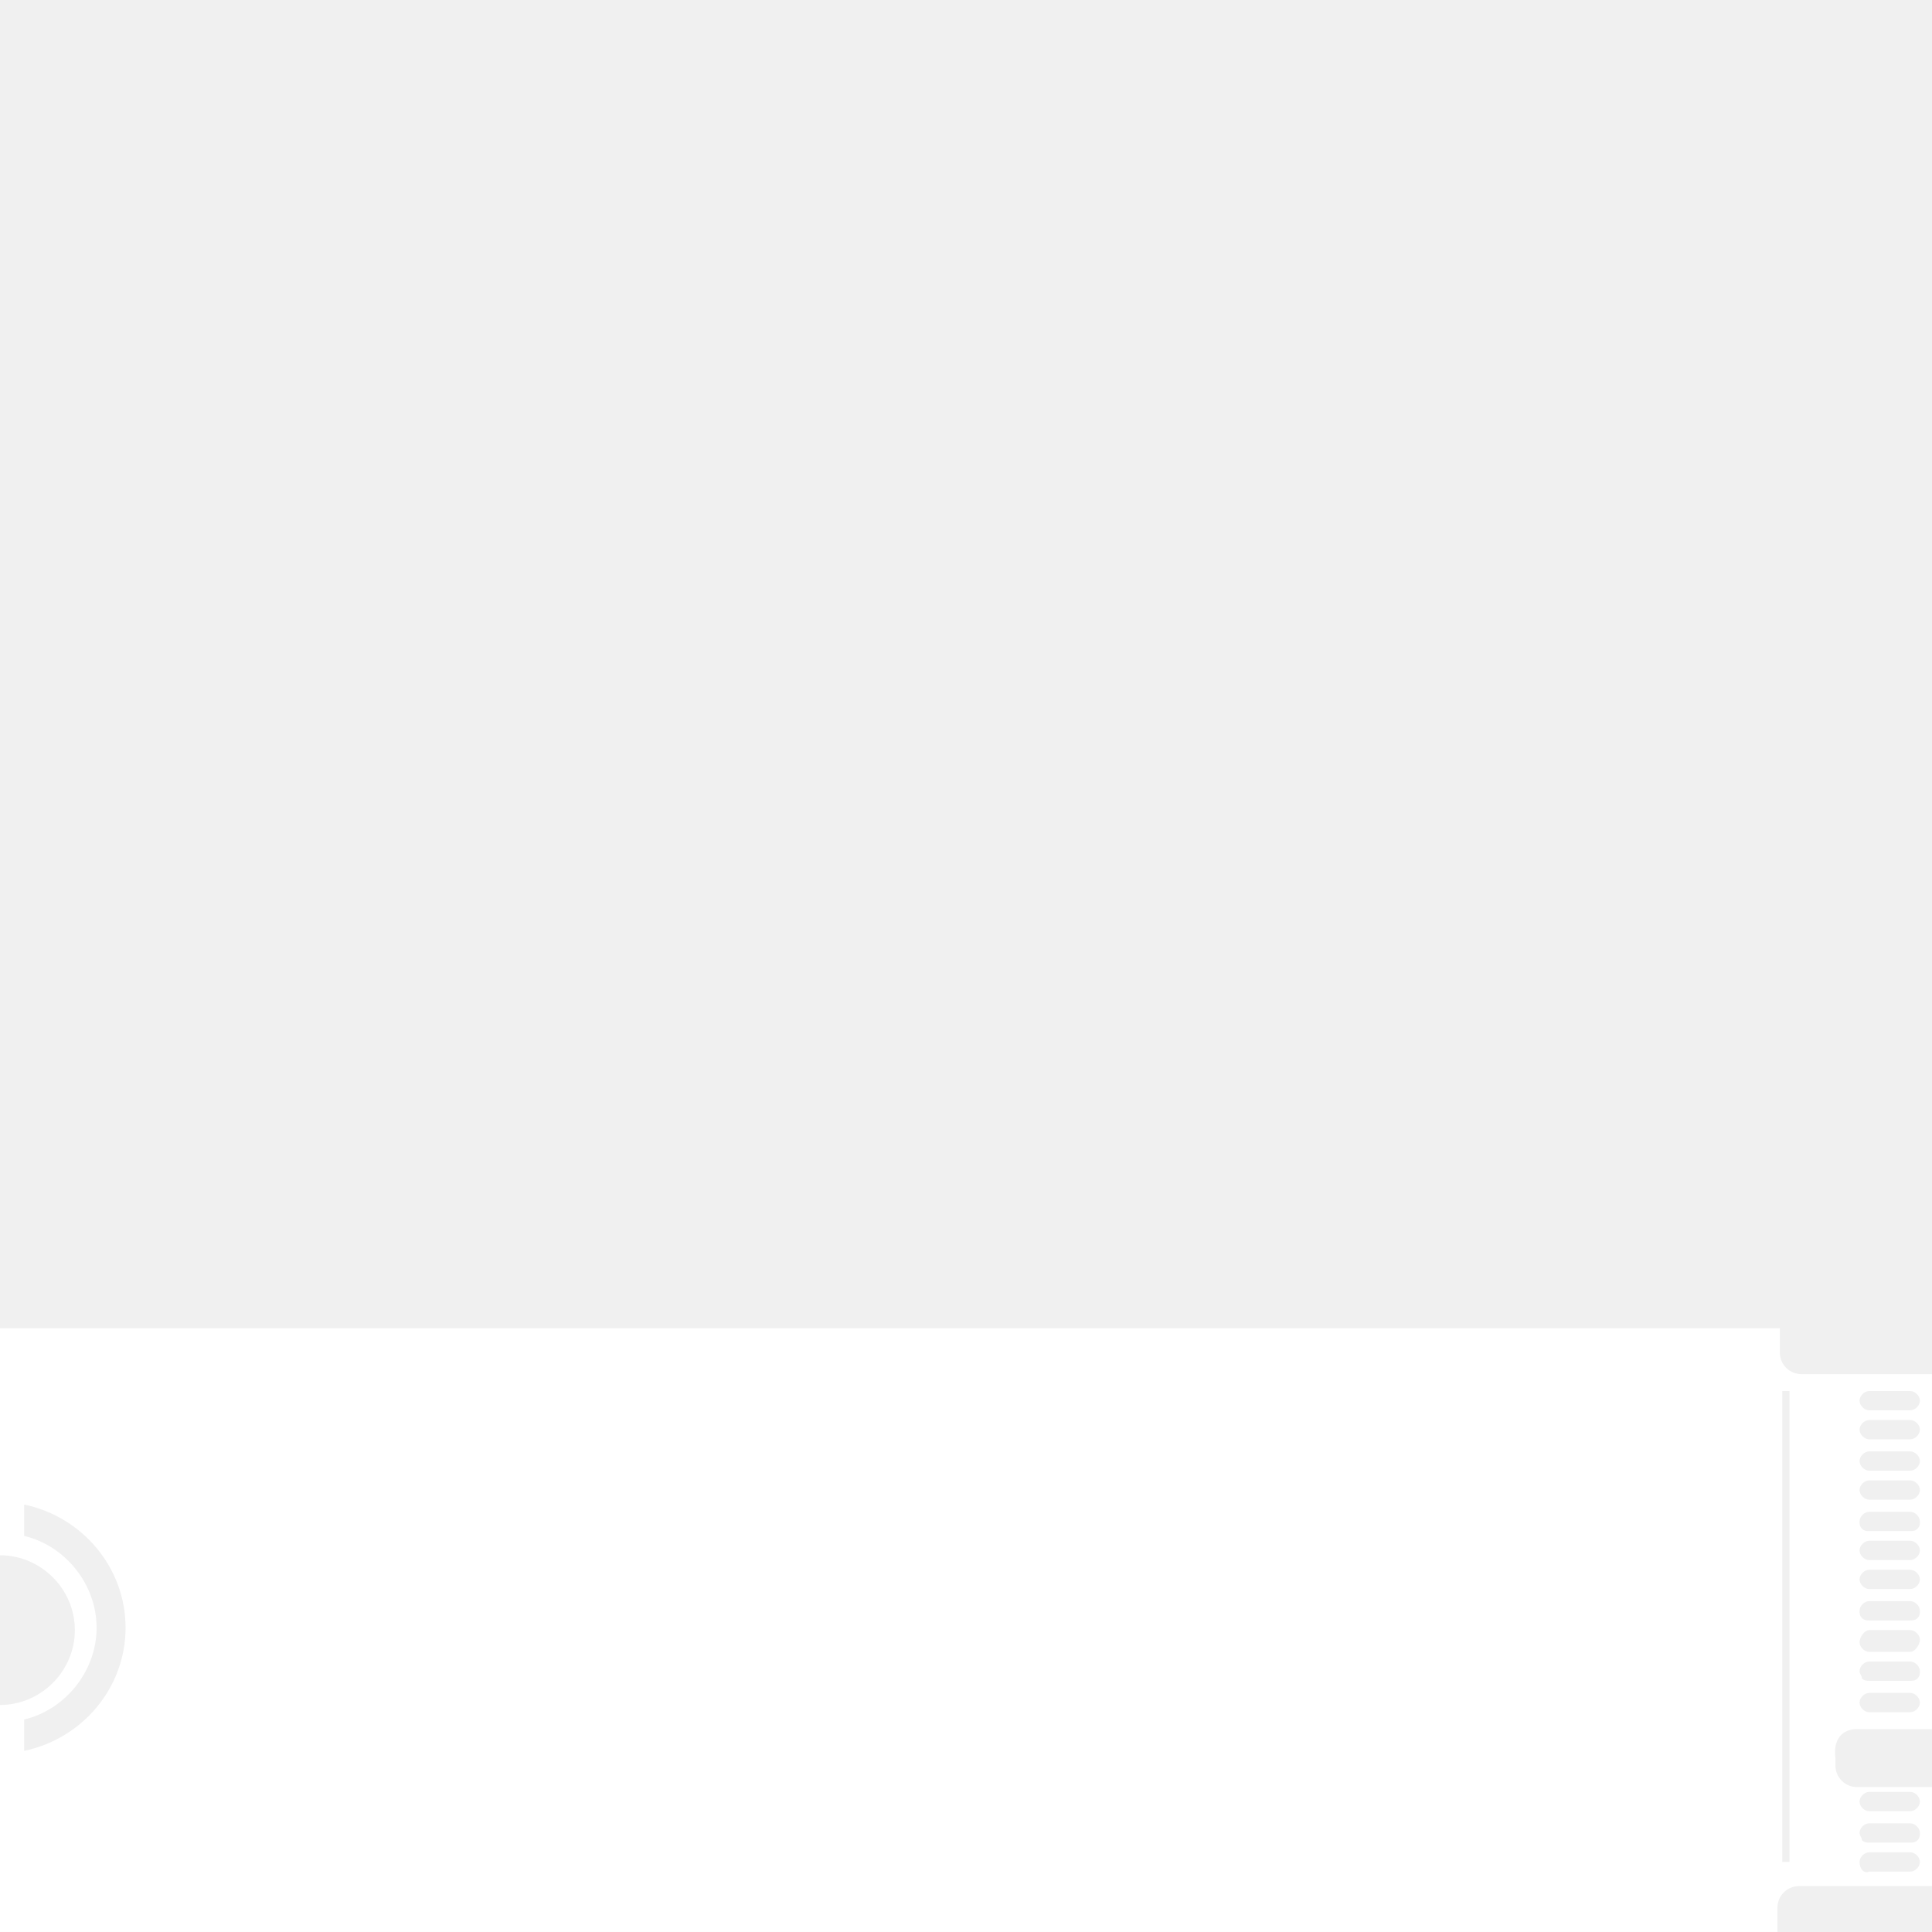
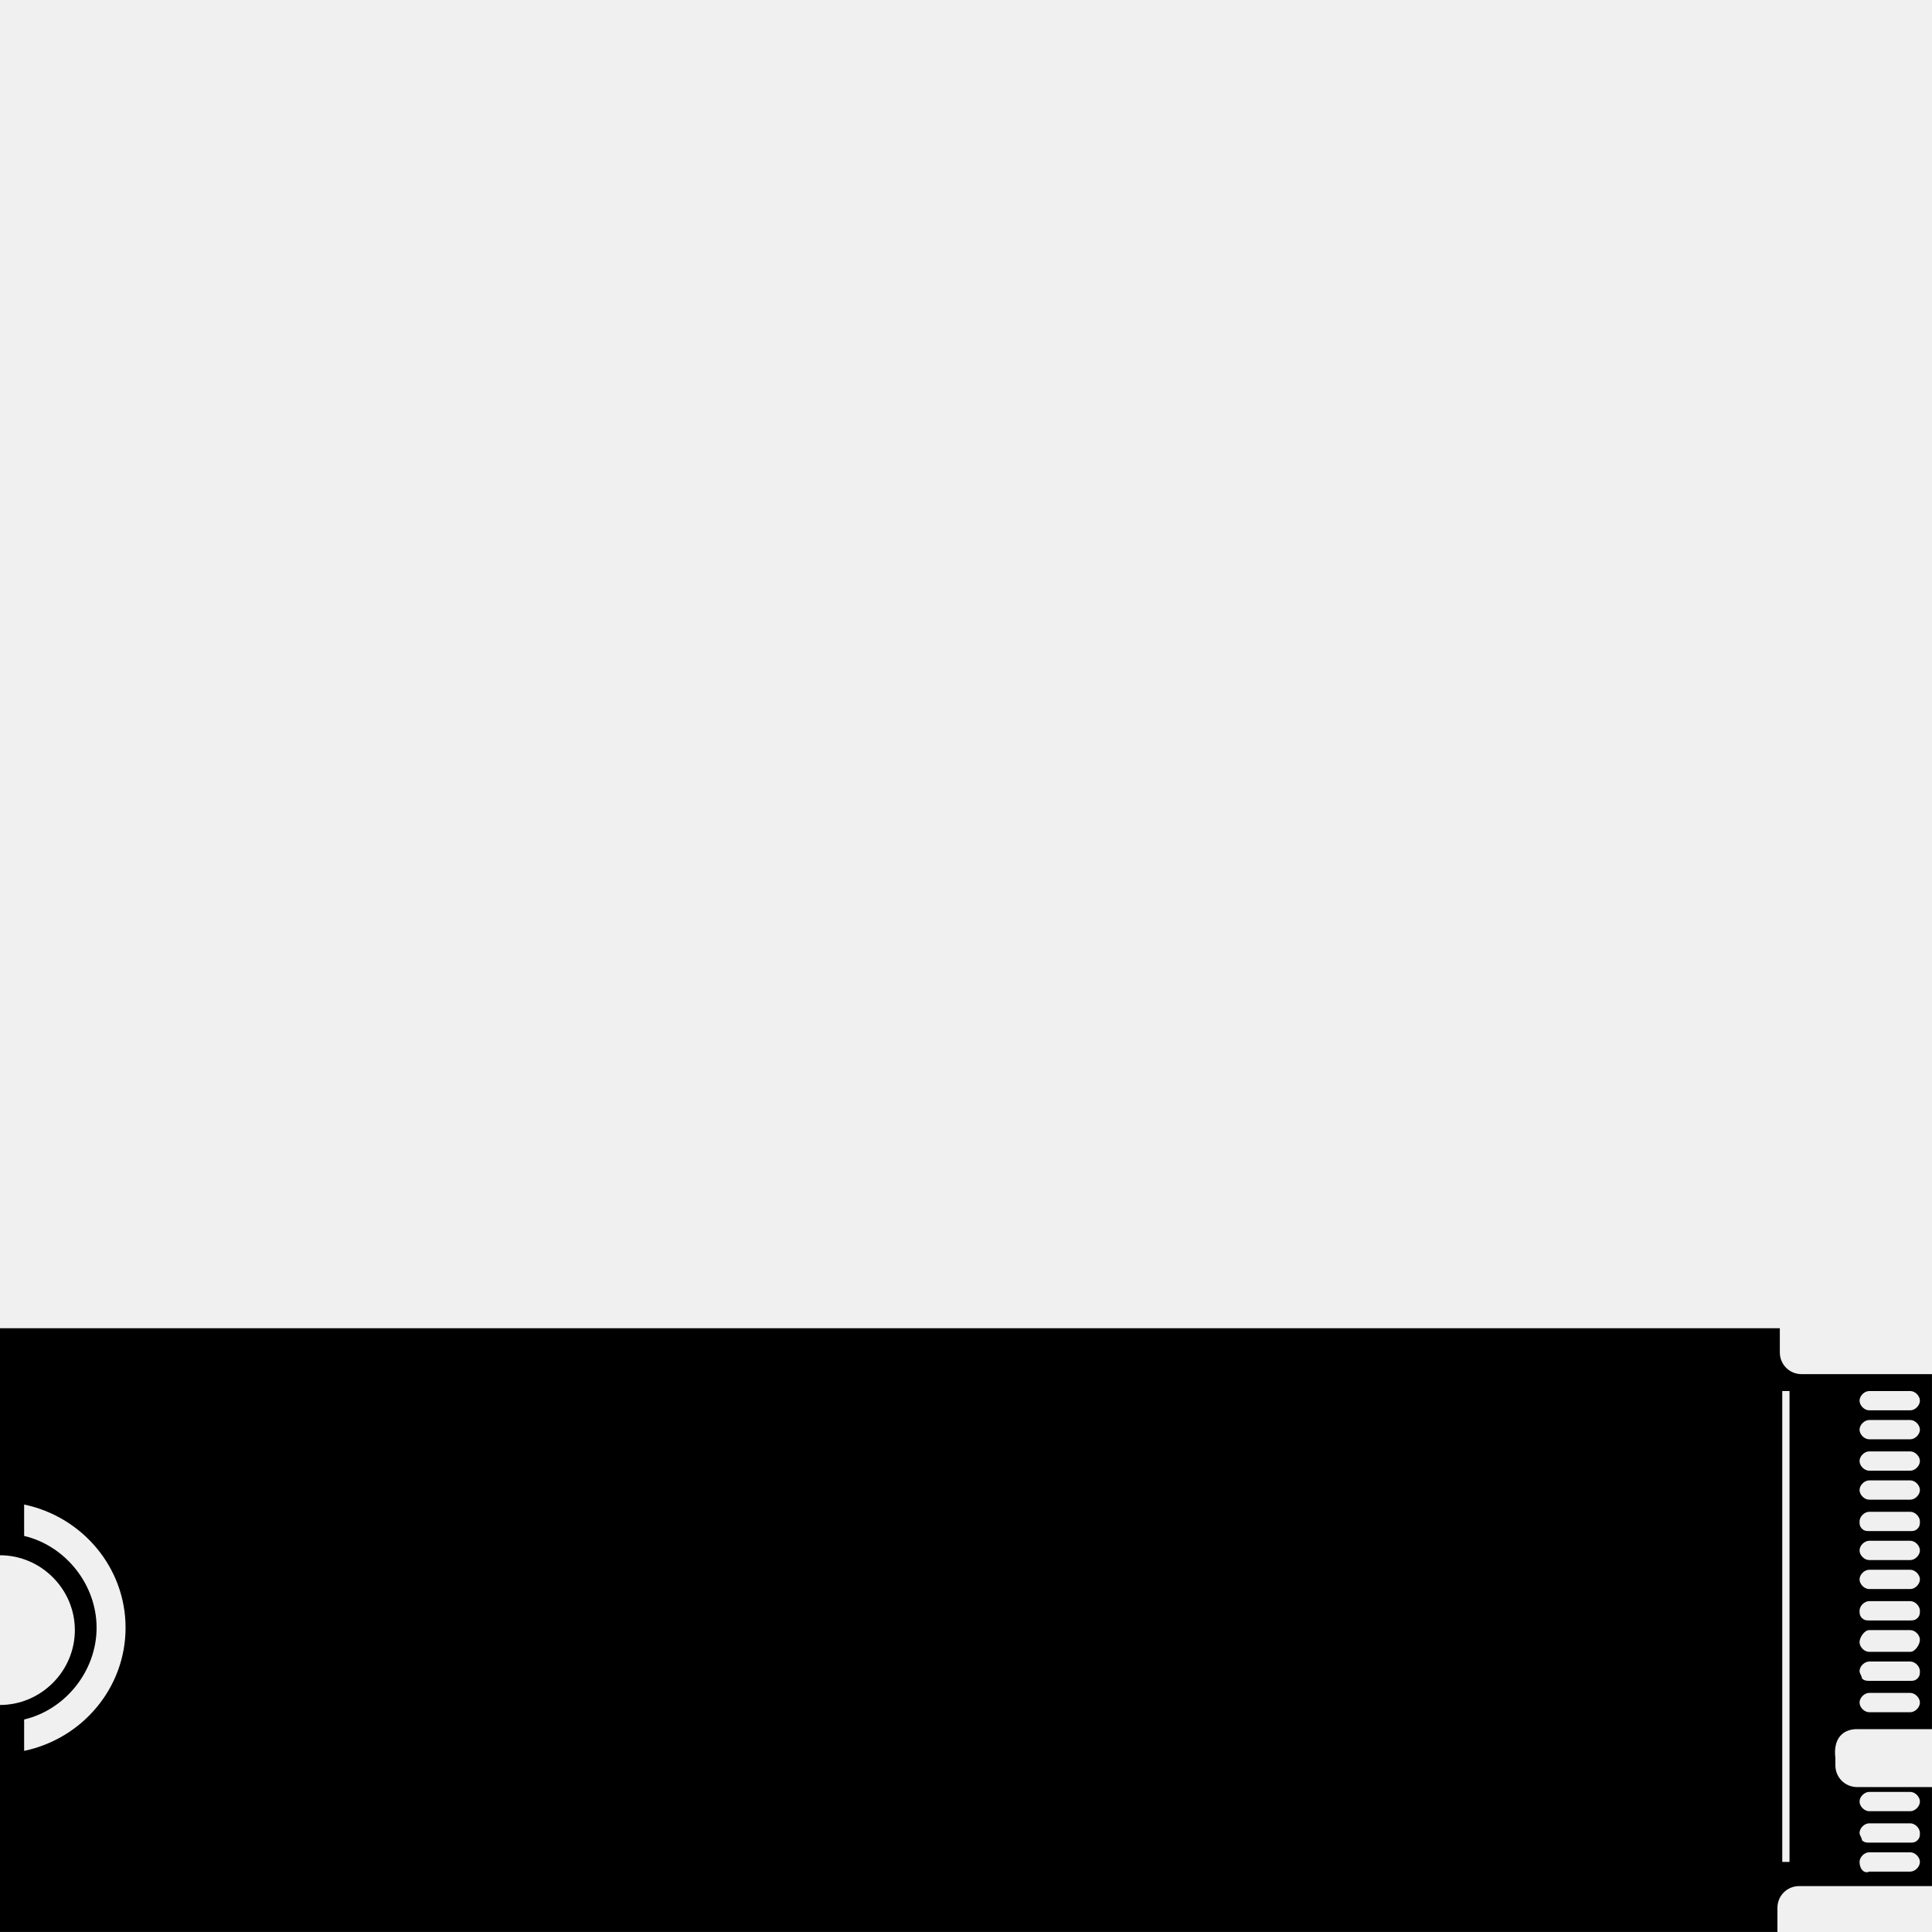
<svg xmlns="http://www.w3.org/2000/svg" id="Layer_1" data-name="Layer 1" viewBox="0 0 666.67 666.67">
  <defs>
    <style>
      .cls-1 {
-         fill: #ffffff;
+         fill: currentColor;
        stroke-width: 0px;
      }
    </style>
  </defs>
  <path class="cls-1" d="M640.83,596.67h25.83v-122.5h-45c-4.17,0-7.5-3.33-7.5-7.5v-8.33H0v78.33c14.17,0,25.83,11.67,25.83,25.83s-11.67,25.83-25.83,25.83v78.33h613.33v-8.33c0-4.17,3.33-7.5,7.5-7.5h45.83v-34.17h-25.83c-4.17,0-7.5-3.33-7.5-7.5v-2.5c-.83-6.67,2.5-10,7.5-10ZM645,480h14.17c1.67,0,3.33,1.67,3.33,3.33s-1.67,3.33-3.33,3.33h-14.17c-1.67,0-3.33-1.67-3.33-3.33s1.67-3.33,3.33-3.33ZM645,490h14.17c1.67,0,3.33,1.67,3.33,3.33s-1.67,3.33-3.33,3.33h-14.17c-1.67,0-3.33-1.67-3.33-3.33s1.67-3.33,3.33-3.33ZM645,500.83h14.17c1.67,0,3.33,1.67,3.33,3.33s-1.67,3.33-3.33,3.33h-14.17c-1.67,0-3.33-1.67-3.33-3.33s1.67-3.33,3.33-3.33ZM645,510.83h14.17c1.67,0,3.33,1.67,3.33,3.33s-1.67,3.33-3.33,3.33h-14.17c-1.67,0-3.33-1.67-3.33-3.33s1.67-3.33,3.33-3.33ZM645,521.67h14.17c1.67,0,3.33,1.67,3.33,3.33,0,.83,0,1.67-.83,2.5s-1.67.83-2.5.83h-14.17c-.83,0-1.67,0-2.5-.83-.83-.83-.83-1.67-.83-2.5,0-1.67,1.67-3.33,3.33-3.33ZM645,531.67h14.17c1.67,0,3.33,1.67,3.33,3.33s-1.67,3.33-3.33,3.33h-14.17c-1.67,0-3.33-1.67-3.33-3.33s1.67-3.33,3.33-3.33ZM645,541.67h14.17c1.67,0,3.33,1.67,3.33,3.33s-1.67,3.33-3.33,3.33h-14.17c-1.67,0-3.33-1.67-3.33-3.33s1.67-3.33,3.33-3.33ZM645,552.5h14.17c1.67,0,3.33,1.67,3.33,3.33,0,.83,0,1.67-.83,2.5s-1.67.83-2.5.83h-14.17c-.83,0-1.67,0-2.5-.83-.83-.83-.83-1.67-.83-2.5,0-1.67,1.67-3.33,3.33-3.33ZM645,562.5h14.17c1.67,0,3.33,1.67,3.33,3.33s-1.67,4.17-3.33,4.17h-14.17c-1.67,0-3.33-1.67-3.33-3.33s1.67-4.17,3.33-4.17ZM641.67,576.67c0-1.67,1.67-3.33,3.33-3.33h14.17c1.67,0,3.33,1.67,3.33,3.33h0c0,.83,0,1.67-.83,2.5s-1.67.83-2.5.83h-14.17c-.83,0-1.67,0-2.5-.83,0-.83-.83-1.67-.83-2.5h0ZM641.67,587.5c0-1.67,1.67-3.33,3.33-3.33h14.17c1.67,0,3.33,1.67,3.33,3.33h0c0,1.67-1.67,3.33-3.33,3.33h-14.17c-1.67,0-3.33-1.67-3.33-3.33h0ZM8.33,604.17v-10.83c14.17-3.33,25-16.67,25-31.67s-10.83-28.33-25-31.67v-10.83c20,4.17,35,21.67,35,42.5s-15,38.33-35,42.5ZM617.5,642.5h-2.5v-162.5h2.5v162.5ZM645,618.33h14.17c1.67,0,3.33,1.67,3.33,3.33s-1.67,3.33-3.33,3.33h-14.17c-1.67,0-3.33-1.67-3.33-3.33s1.67-3.33,3.33-3.33ZM641.67,632.5c0-1.67,1.67-3.33,3.33-3.33h14.17c1.67,0,3.33,1.67,3.33,3.33h0c0,.83,0,1.67-.83,2.5s-1.67.83-2.5.83h-14.17c-.83,0-1.67,0-2.5-.83,0-.83-.83-1.67-.83-2.5h0ZM641.67,642.5c0-1.67,1.67-3.33,3.33-3.33h14.17c1.67,0,3.33,1.67,3.33,3.33h0c0,1.67-1.67,3.33-3.33,3.33h-14.17c-1.67.83-3.33-.83-3.33-3.33h0Z" />
</svg>
